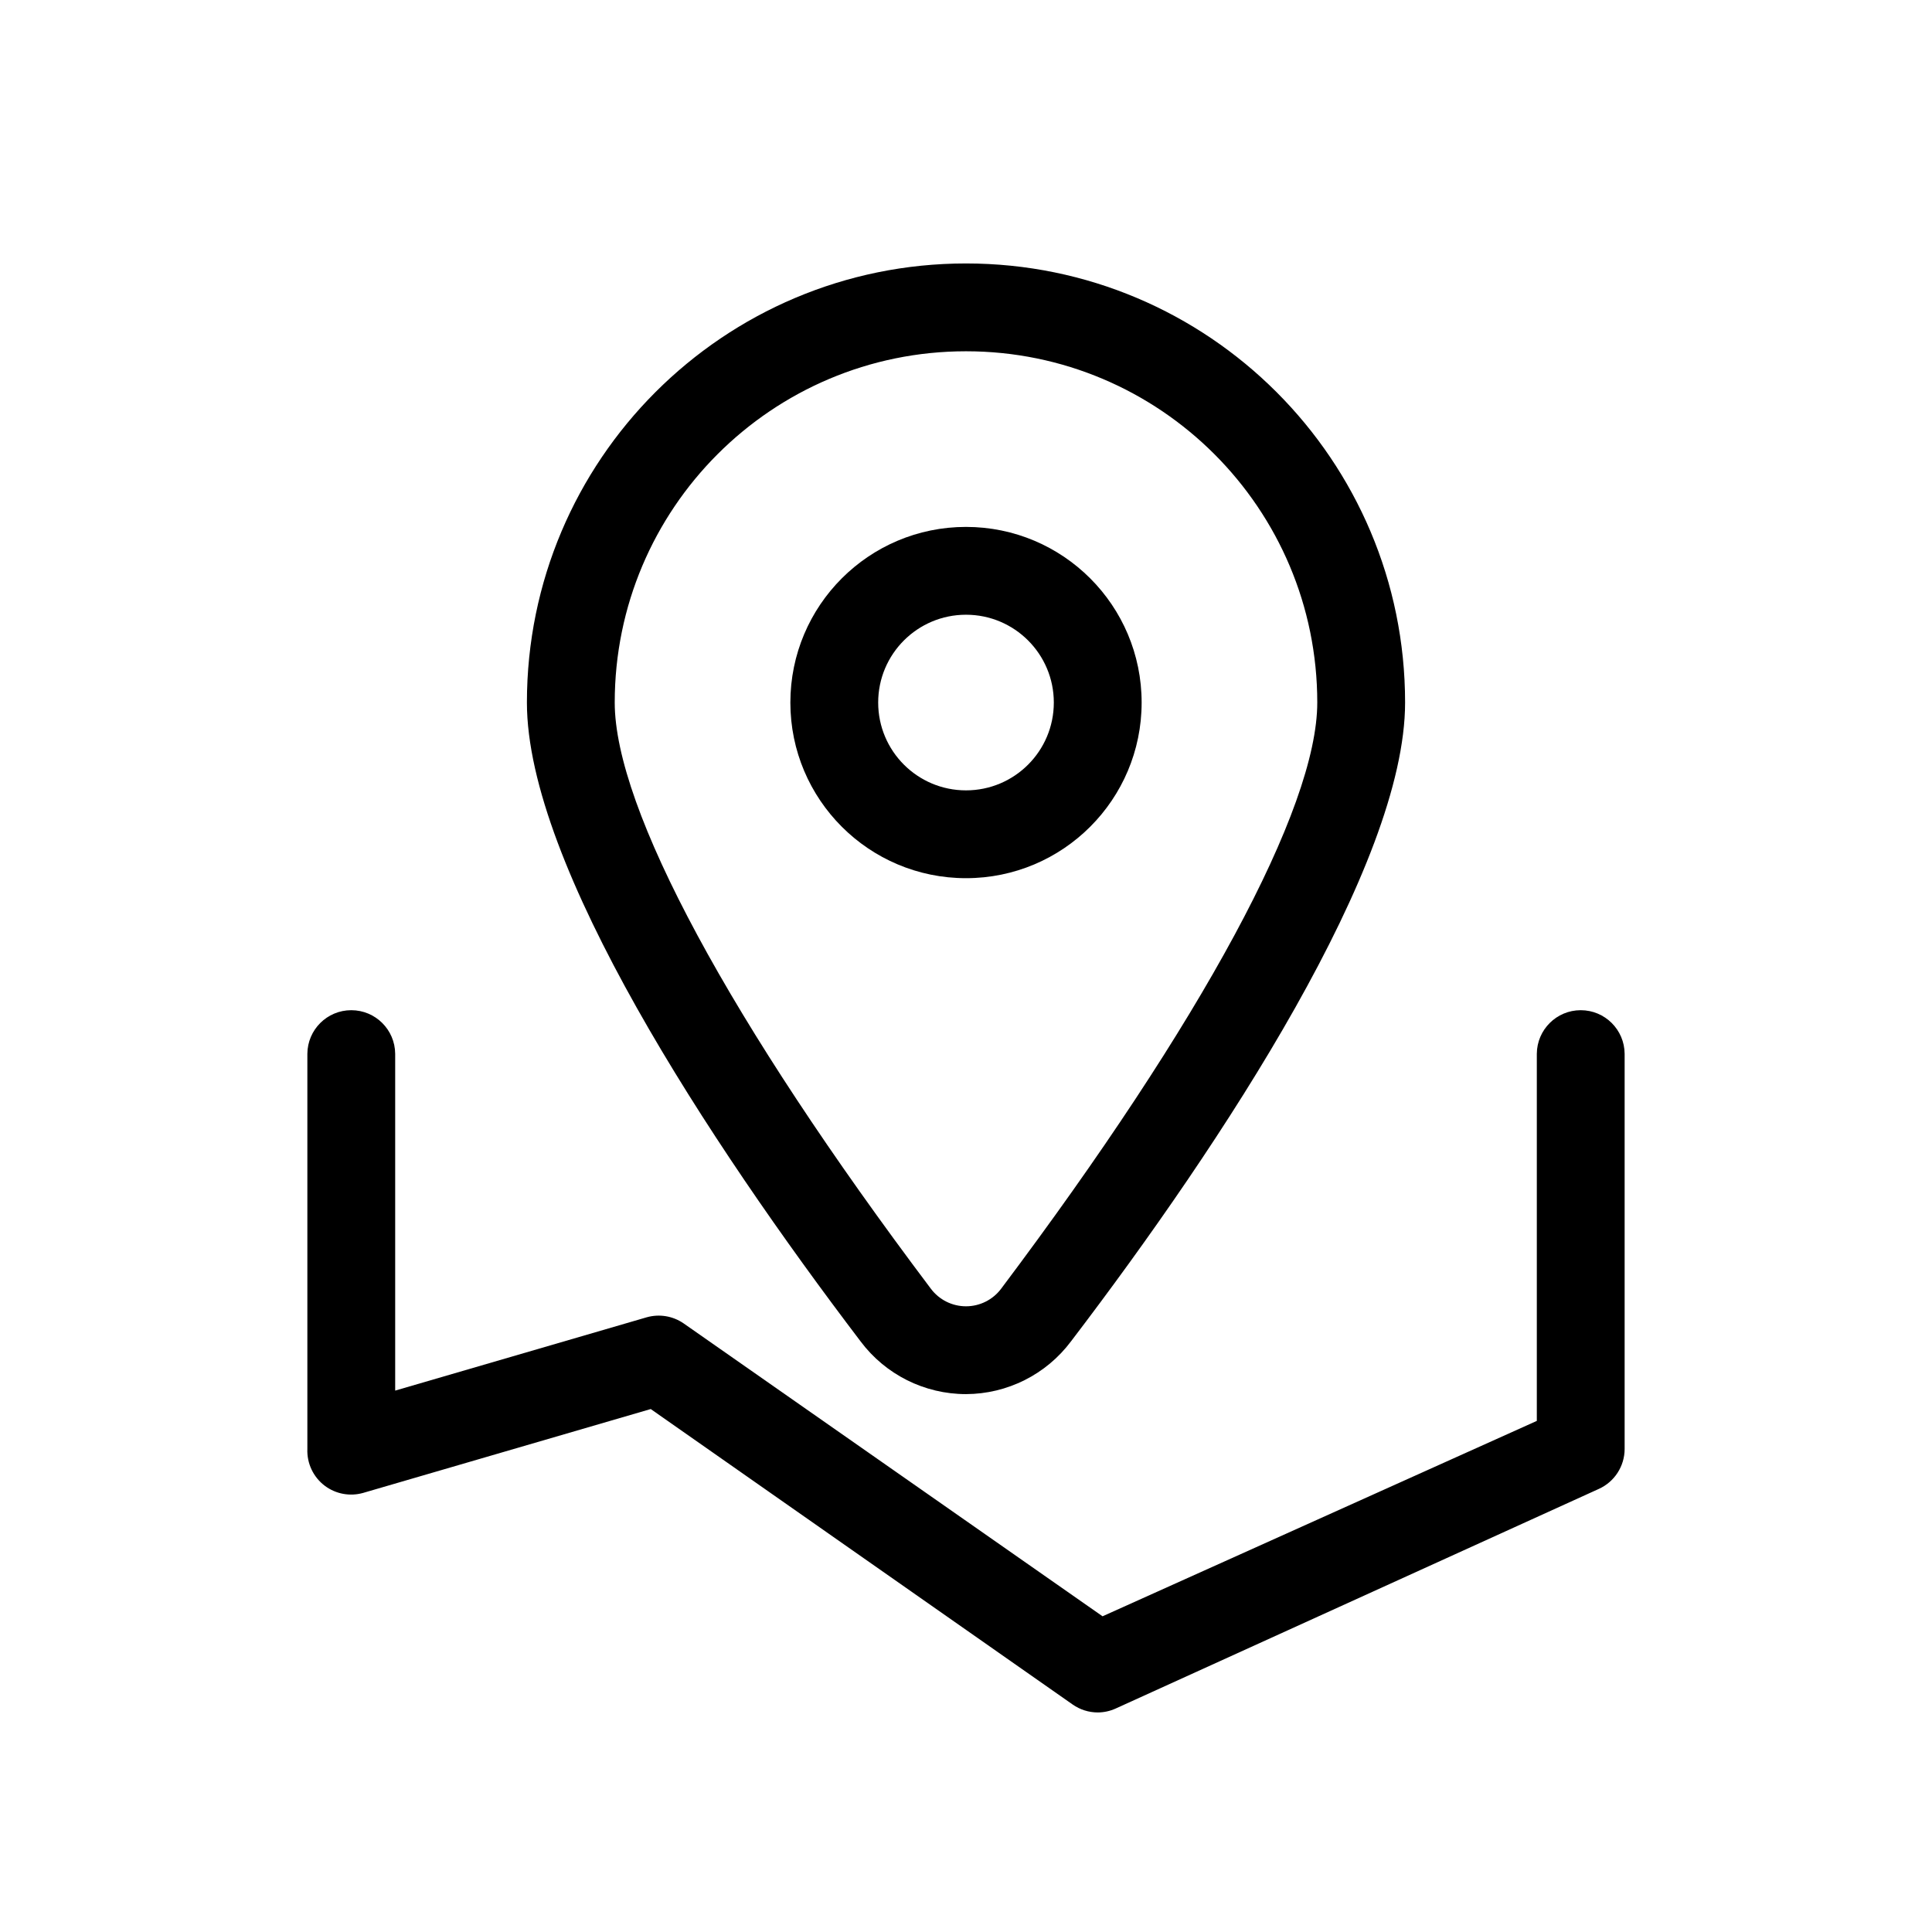
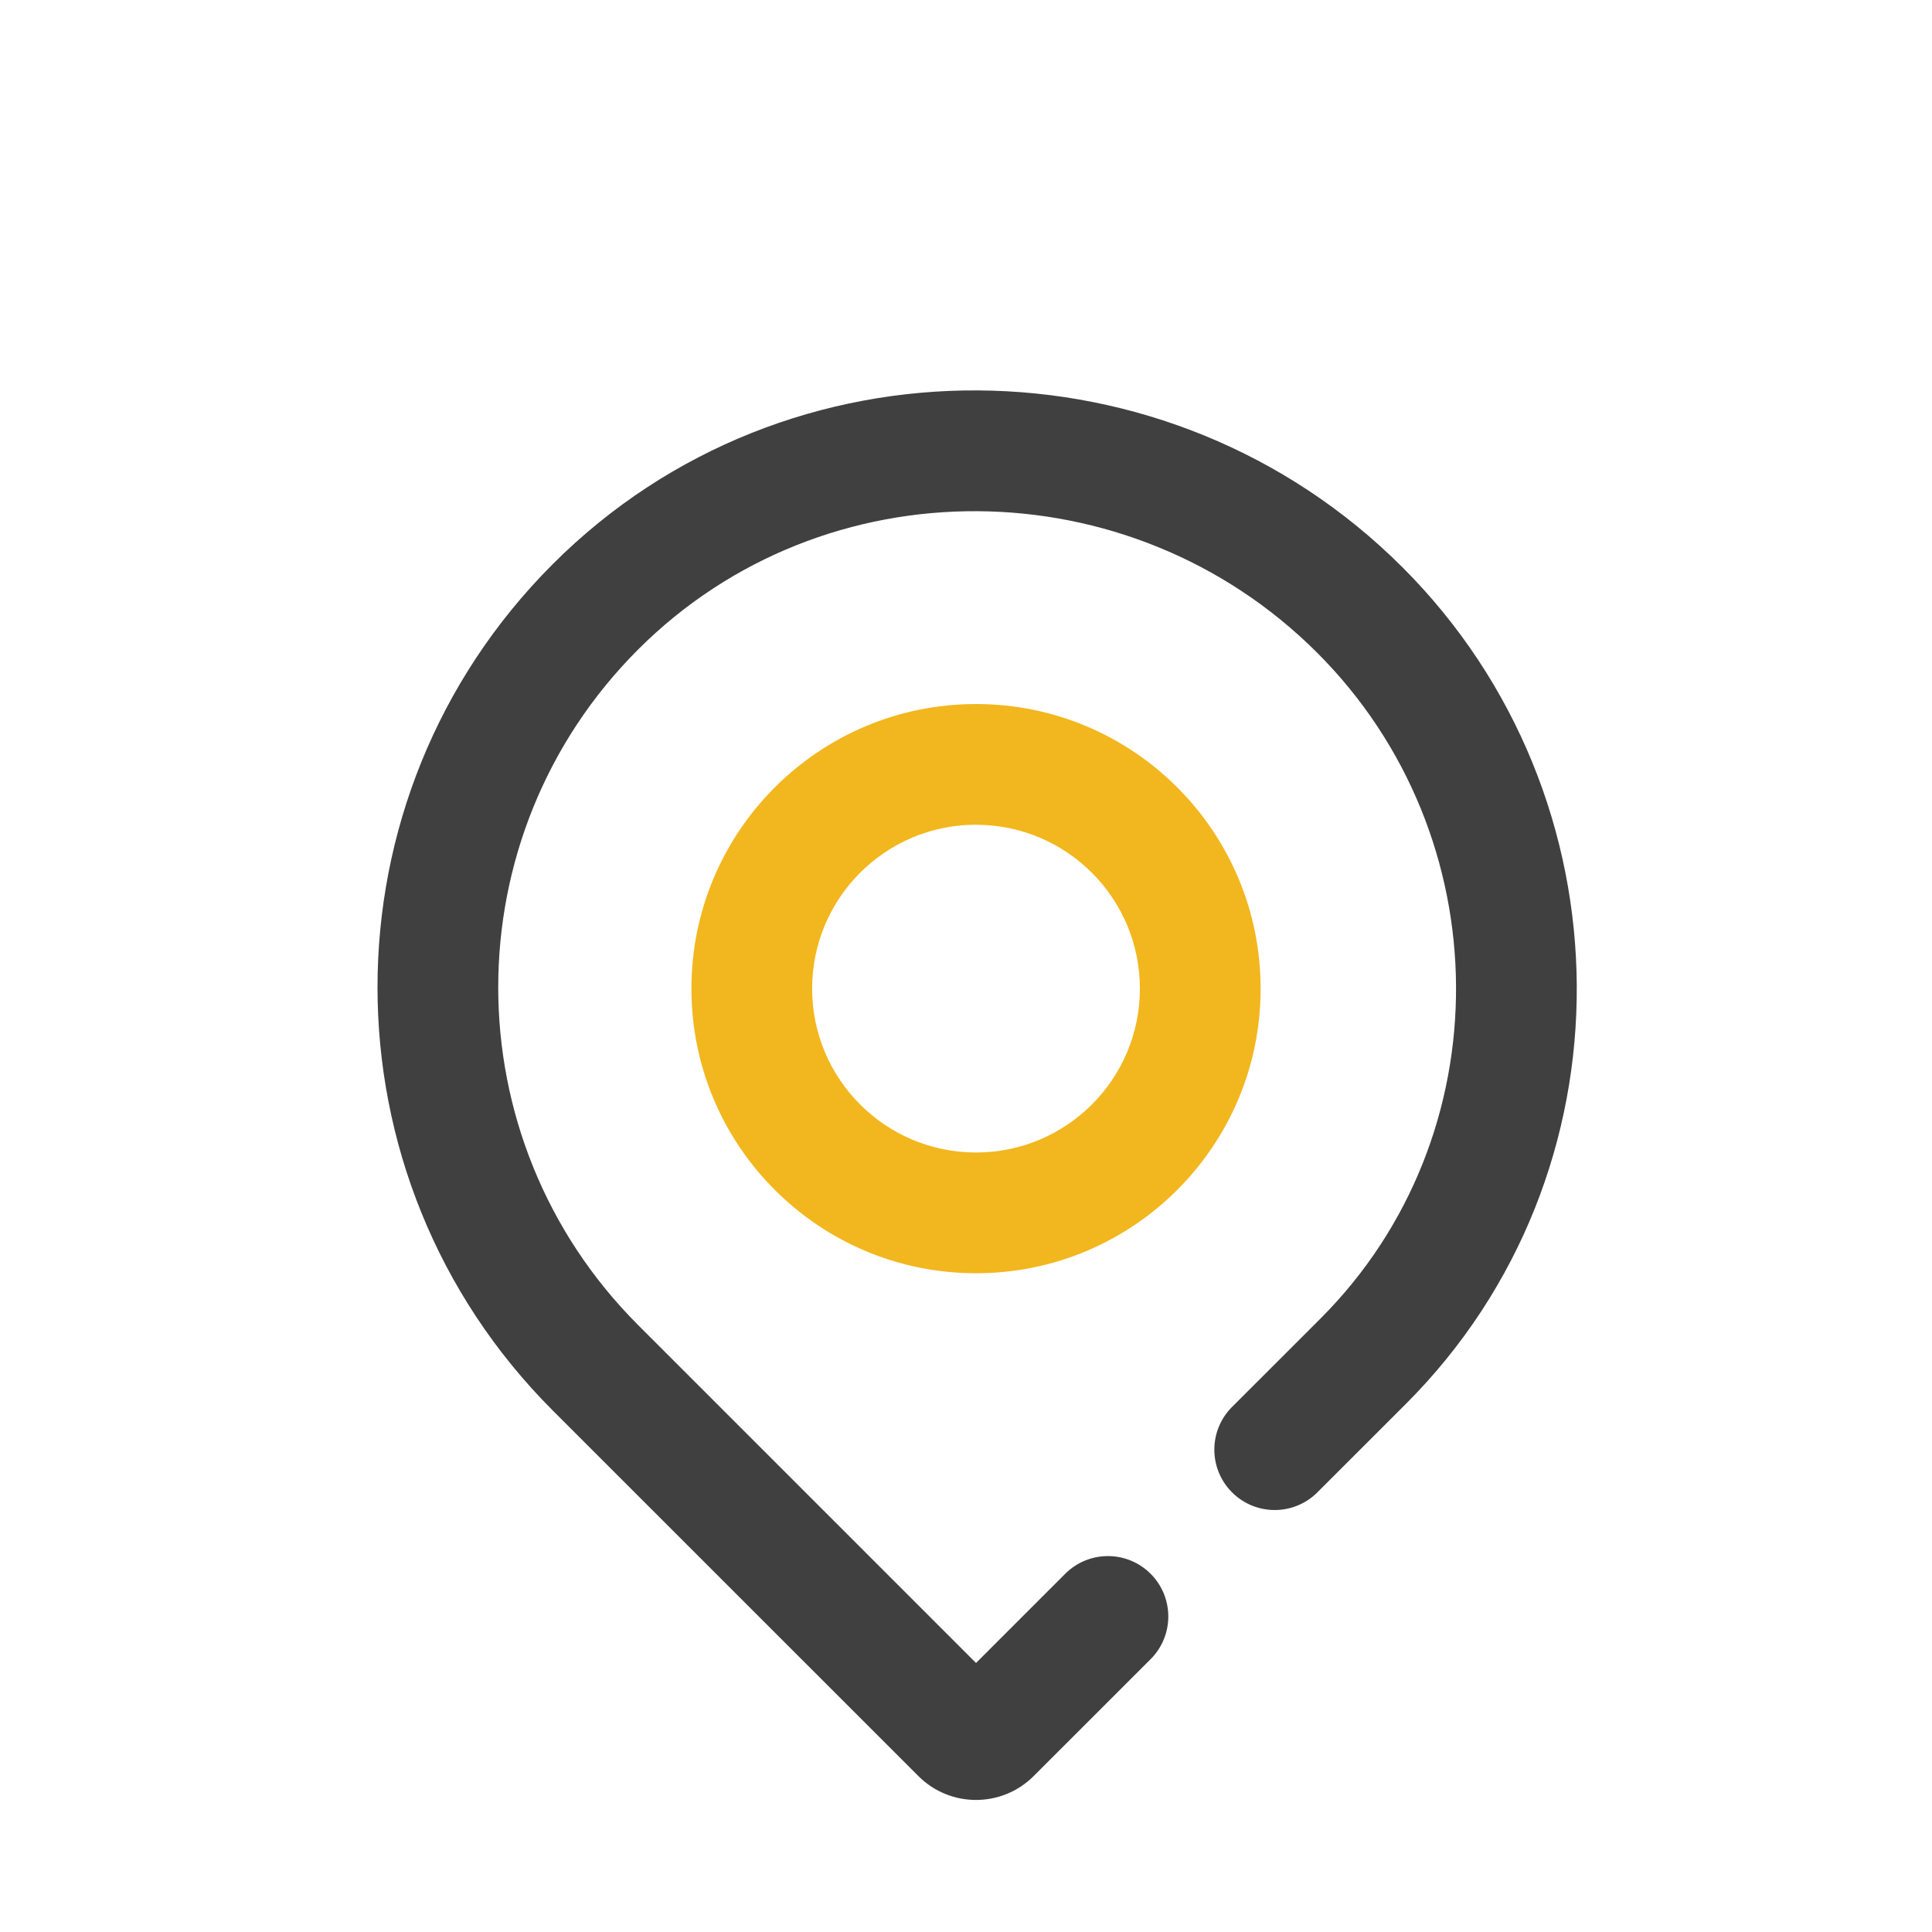
- <svg xmlns="http://www.w3.org/2000/svg" t="1677825810630" class="icon" viewBox="0 0 1024 1024" version="1.1" p-id="3970" width="200" height="200">
-   <path d="M512 738.909a69.818 69.818 0 0 1-55.855-27.927C375.622 605.091 279.273 458.24 279.273 372.364a232.727 232.727 0 0 1 465.455 0c0 85.876-96.349 232.727-177.105 338.618a69.818 69.818 0 0 1-55.622 27.927zM512 186.182a186.182 186.182 0 0 0-186.182 186.182c0 56.087 60.975 169.193 167.564 310.691a23.273 23.273 0 0 0 37.236 0C636.975 541.556 698.182 428.451 698.182 372.364a186.182 186.182 0 0 0-186.182-186.182z" p-id="3971" />
-   <path d="M512 465.455a93.091 93.091 0 1 1 93.091-93.091 93.091 93.091 0 0 1-93.091 93.091z m0-139.636a46.545 46.545 0 1 0 46.545 46.545 46.545 46.545 0 0 0-46.545-46.545zM581.818 907.636a23.273 23.273 0 0 1-13.265-4.189l-223.651-156.625L192.465 791.273a23.273 23.273 0 0 1-20.247-3.724A23.273 23.273 0 0 1 162.909 768v-209.455a23.273 23.273 0 0 1 46.545 0v178.502L342.807 698.182a23.273 23.273 0 0 1 19.549 3.258l222.022 155.229L814.545 753.105V558.545a23.273 23.273 0 0 1 46.545 0v209.455a23.273 23.273 0 0 1-13.731 21.178l-256 116.364A23.273 23.273 0 0 1 581.818 907.636z" p-id="3972" />
+ <svg xmlns="http://www.w3.org/2000/svg" t="1677826341192" class="icon" viewBox="0 0 1024 1024" version="1.1" p-id="1483" width="32" height="32">
+   <path d="M292.992 298.976c124.16-124.16 326.752-121.888 450.4 1.76 121.696 121.696 123.936 321.184 1.728 443.392l-47.264 47.232a32 32 0 0 1-45.248-45.248l47.264-47.232c96.704-96.736 95.488-255.68-1.728-352.896-99.168-99.136-261.248-100.384-359.904-1.76a253.216 253.216 0 0 0 0 358.112l179.072 179.072 47.264-47.264a32 32 0 0 1 45.28 45.248l-62.016 61.984a43.2 43.2 0 0 1-61.056 0l-193.792-193.76c-123.872-123.904-123.872-324.768 0-448.64z" fill="#404040" p-id="1484" />
+   <path d="M517.312 437.12a86.848 86.848 0 1 0 0 173.728 86.848 86.848 0 0 0 0-173.696z m-150.848 86.88a150.848 150.848 0 1 1 301.696 0 150.848 150.848 0 0 1-301.696 0z" fill="#F2B71E" p-id="1485" />
</svg>
